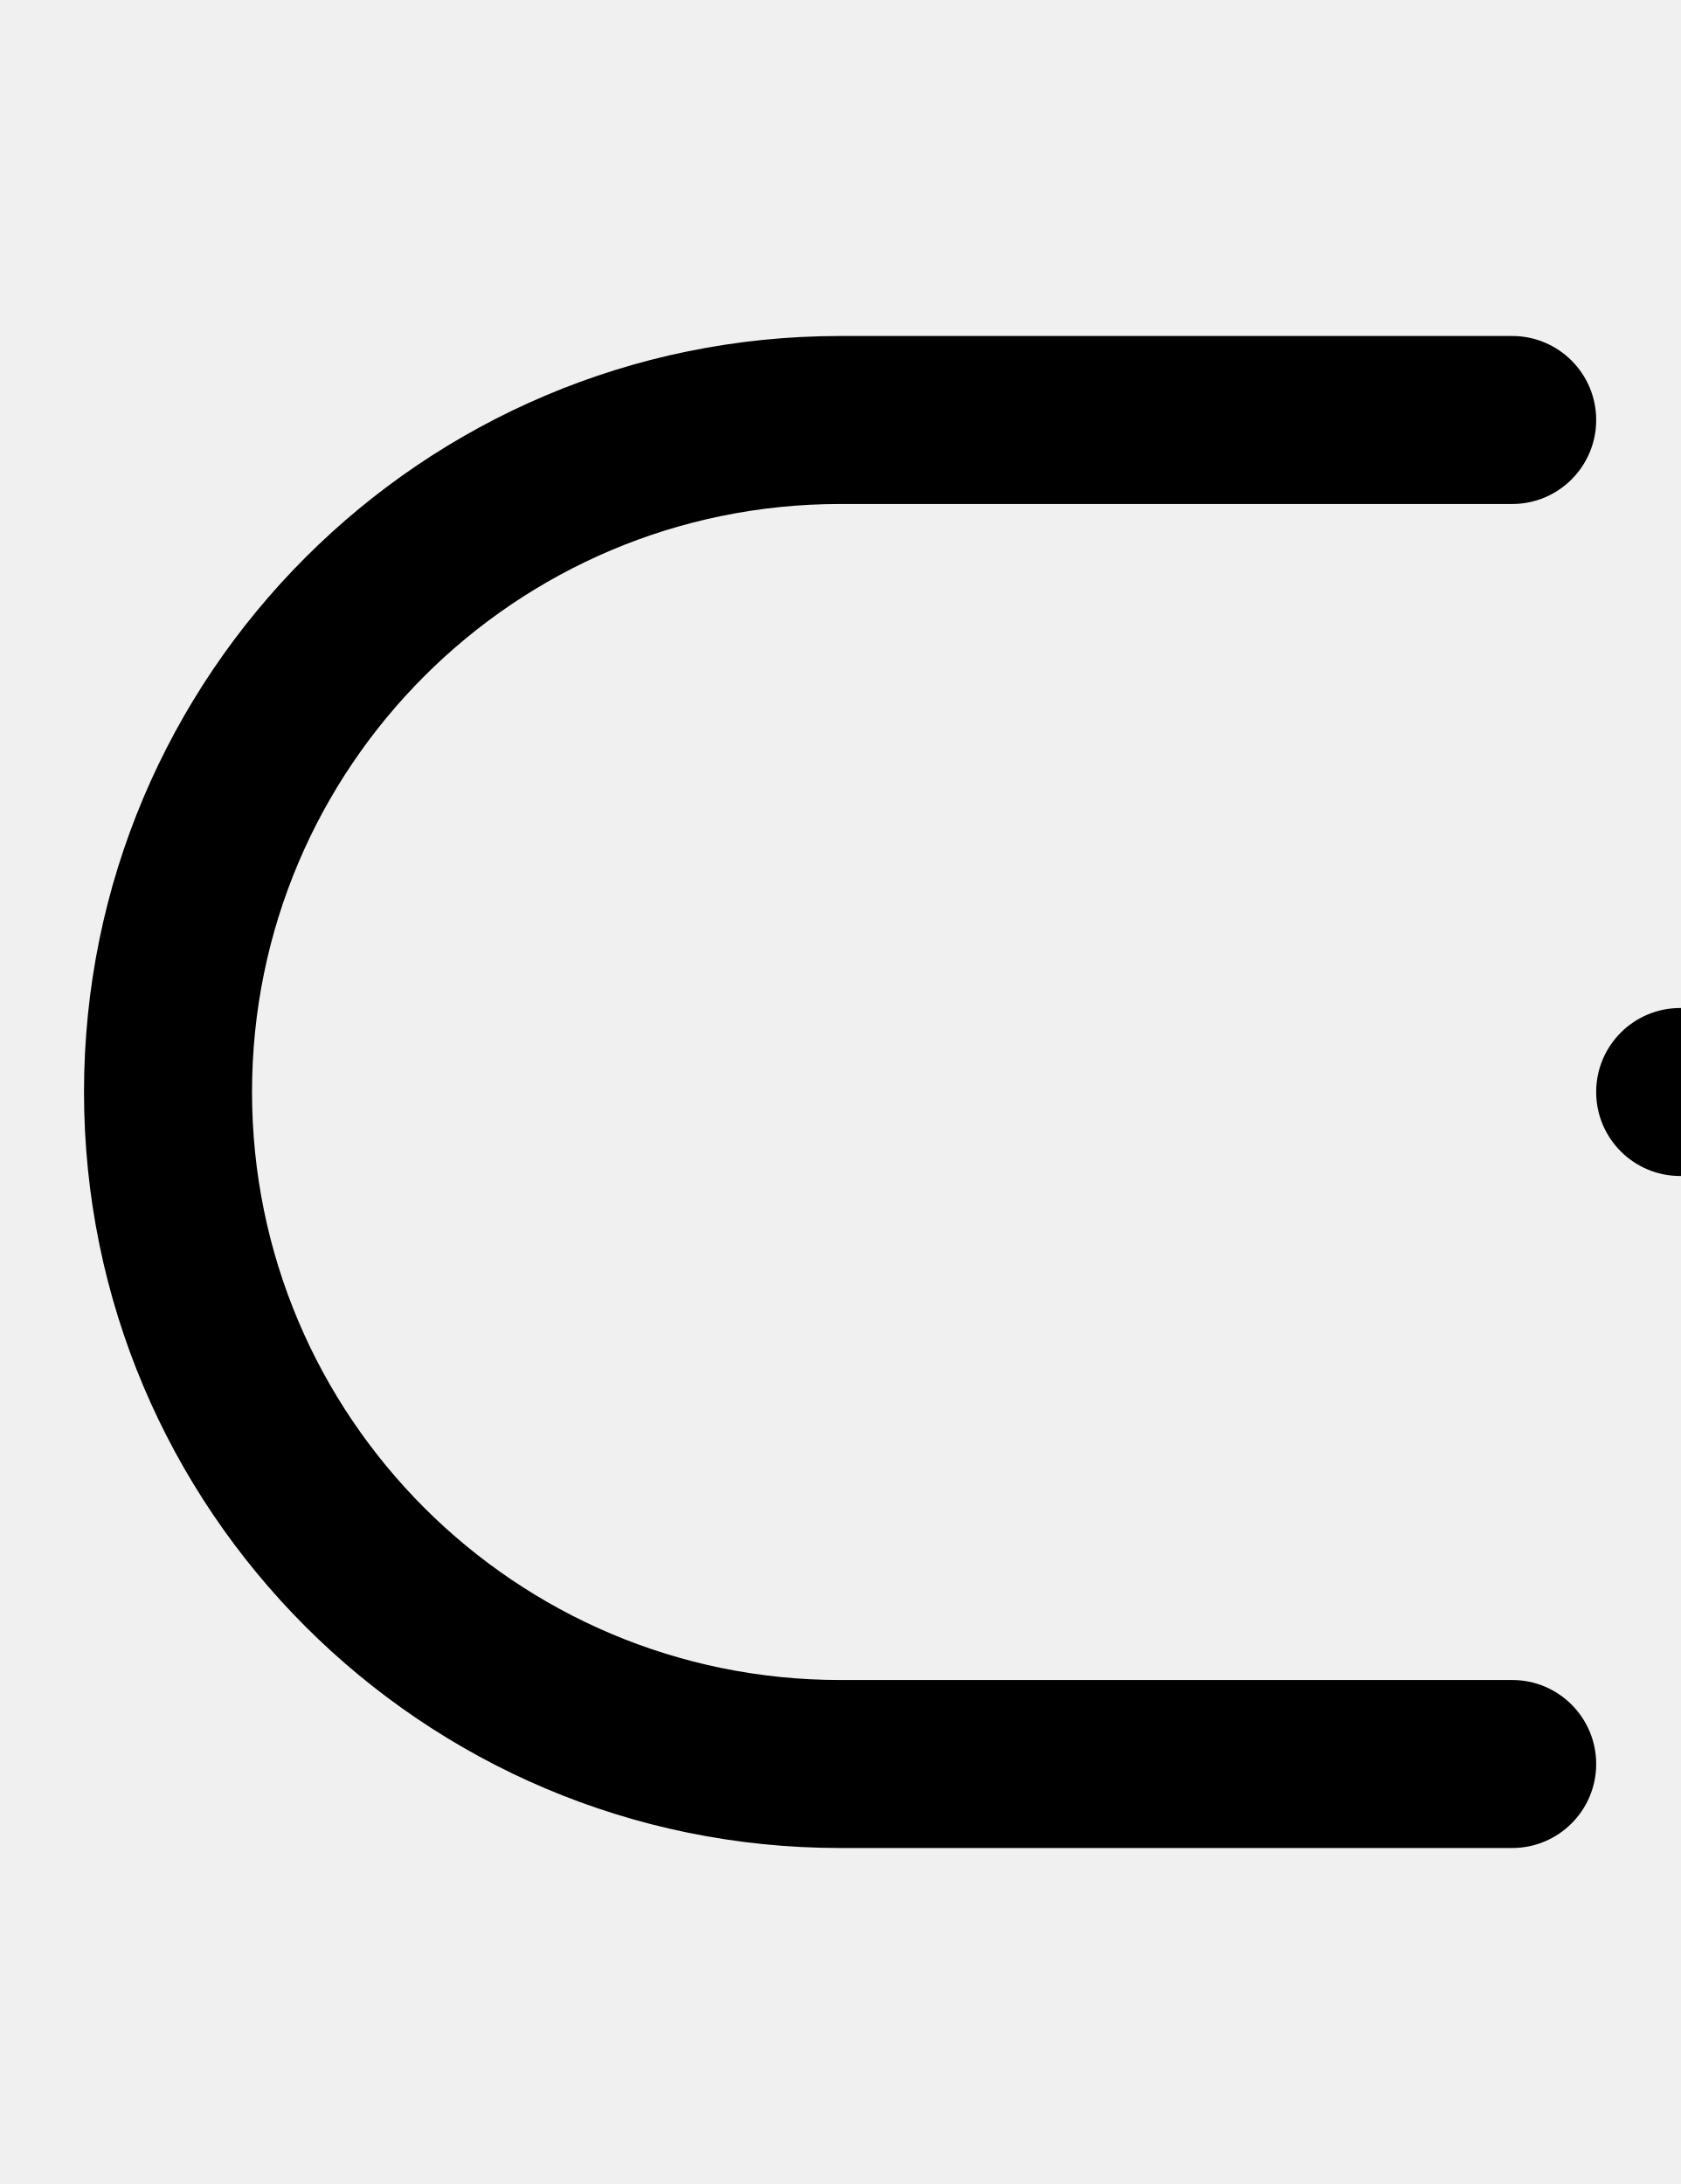
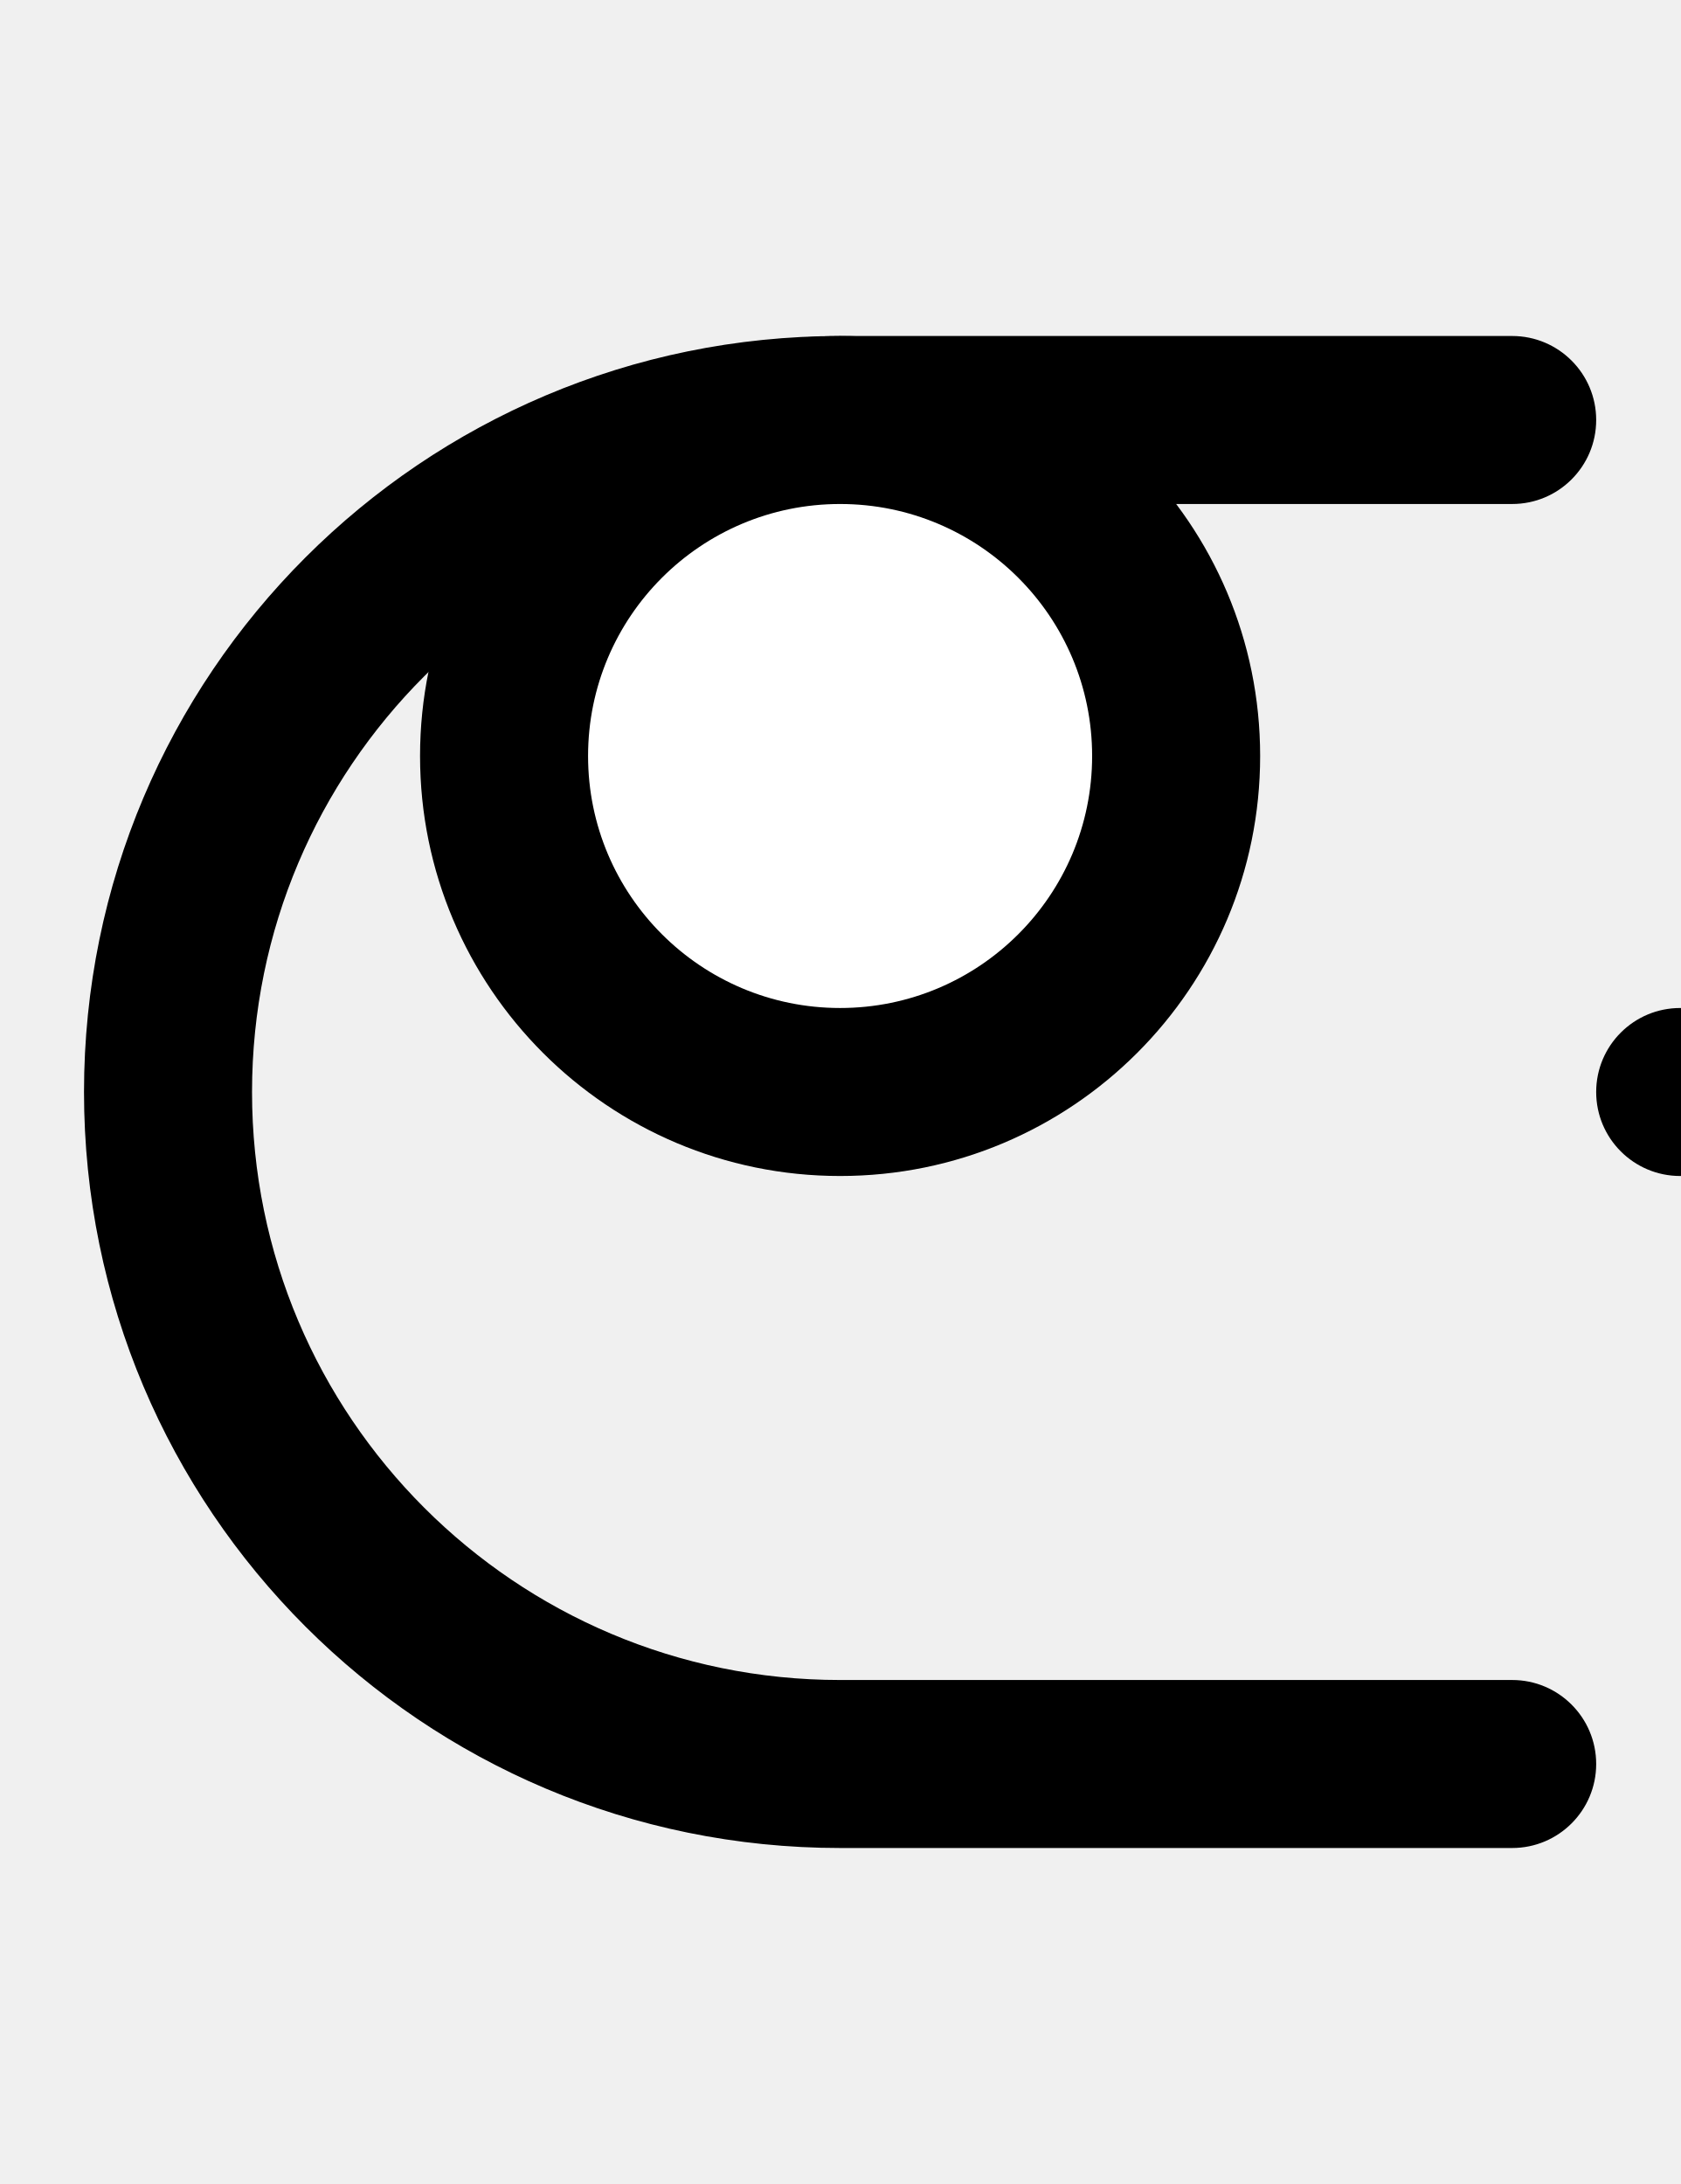
<svg xmlns="http://www.w3.org/2000/svg" width="500" height="650">
  <path d="M 250 100 A 225 225 0 0 0 25 325 A 225 225 0 0 0 250 550 L 450 550 A 25 25 0 0 0 475 525 A 25 25 0 0 0 450 500 L 250 500 A 175 175 0 0 1 75 325 A 175 175 0 0 1 250 150 L 450 150 A 25 25 0 0 0 475 125 A 25 25 0 0 0 450 100 L 250 100 z " />
  <circle cx="500" cy="325" r="25" />
+   <circle cx="250" cy="225" r="125" />
+   <circle cx="250" cy="225" r="75" fill="white" />
</svg>
